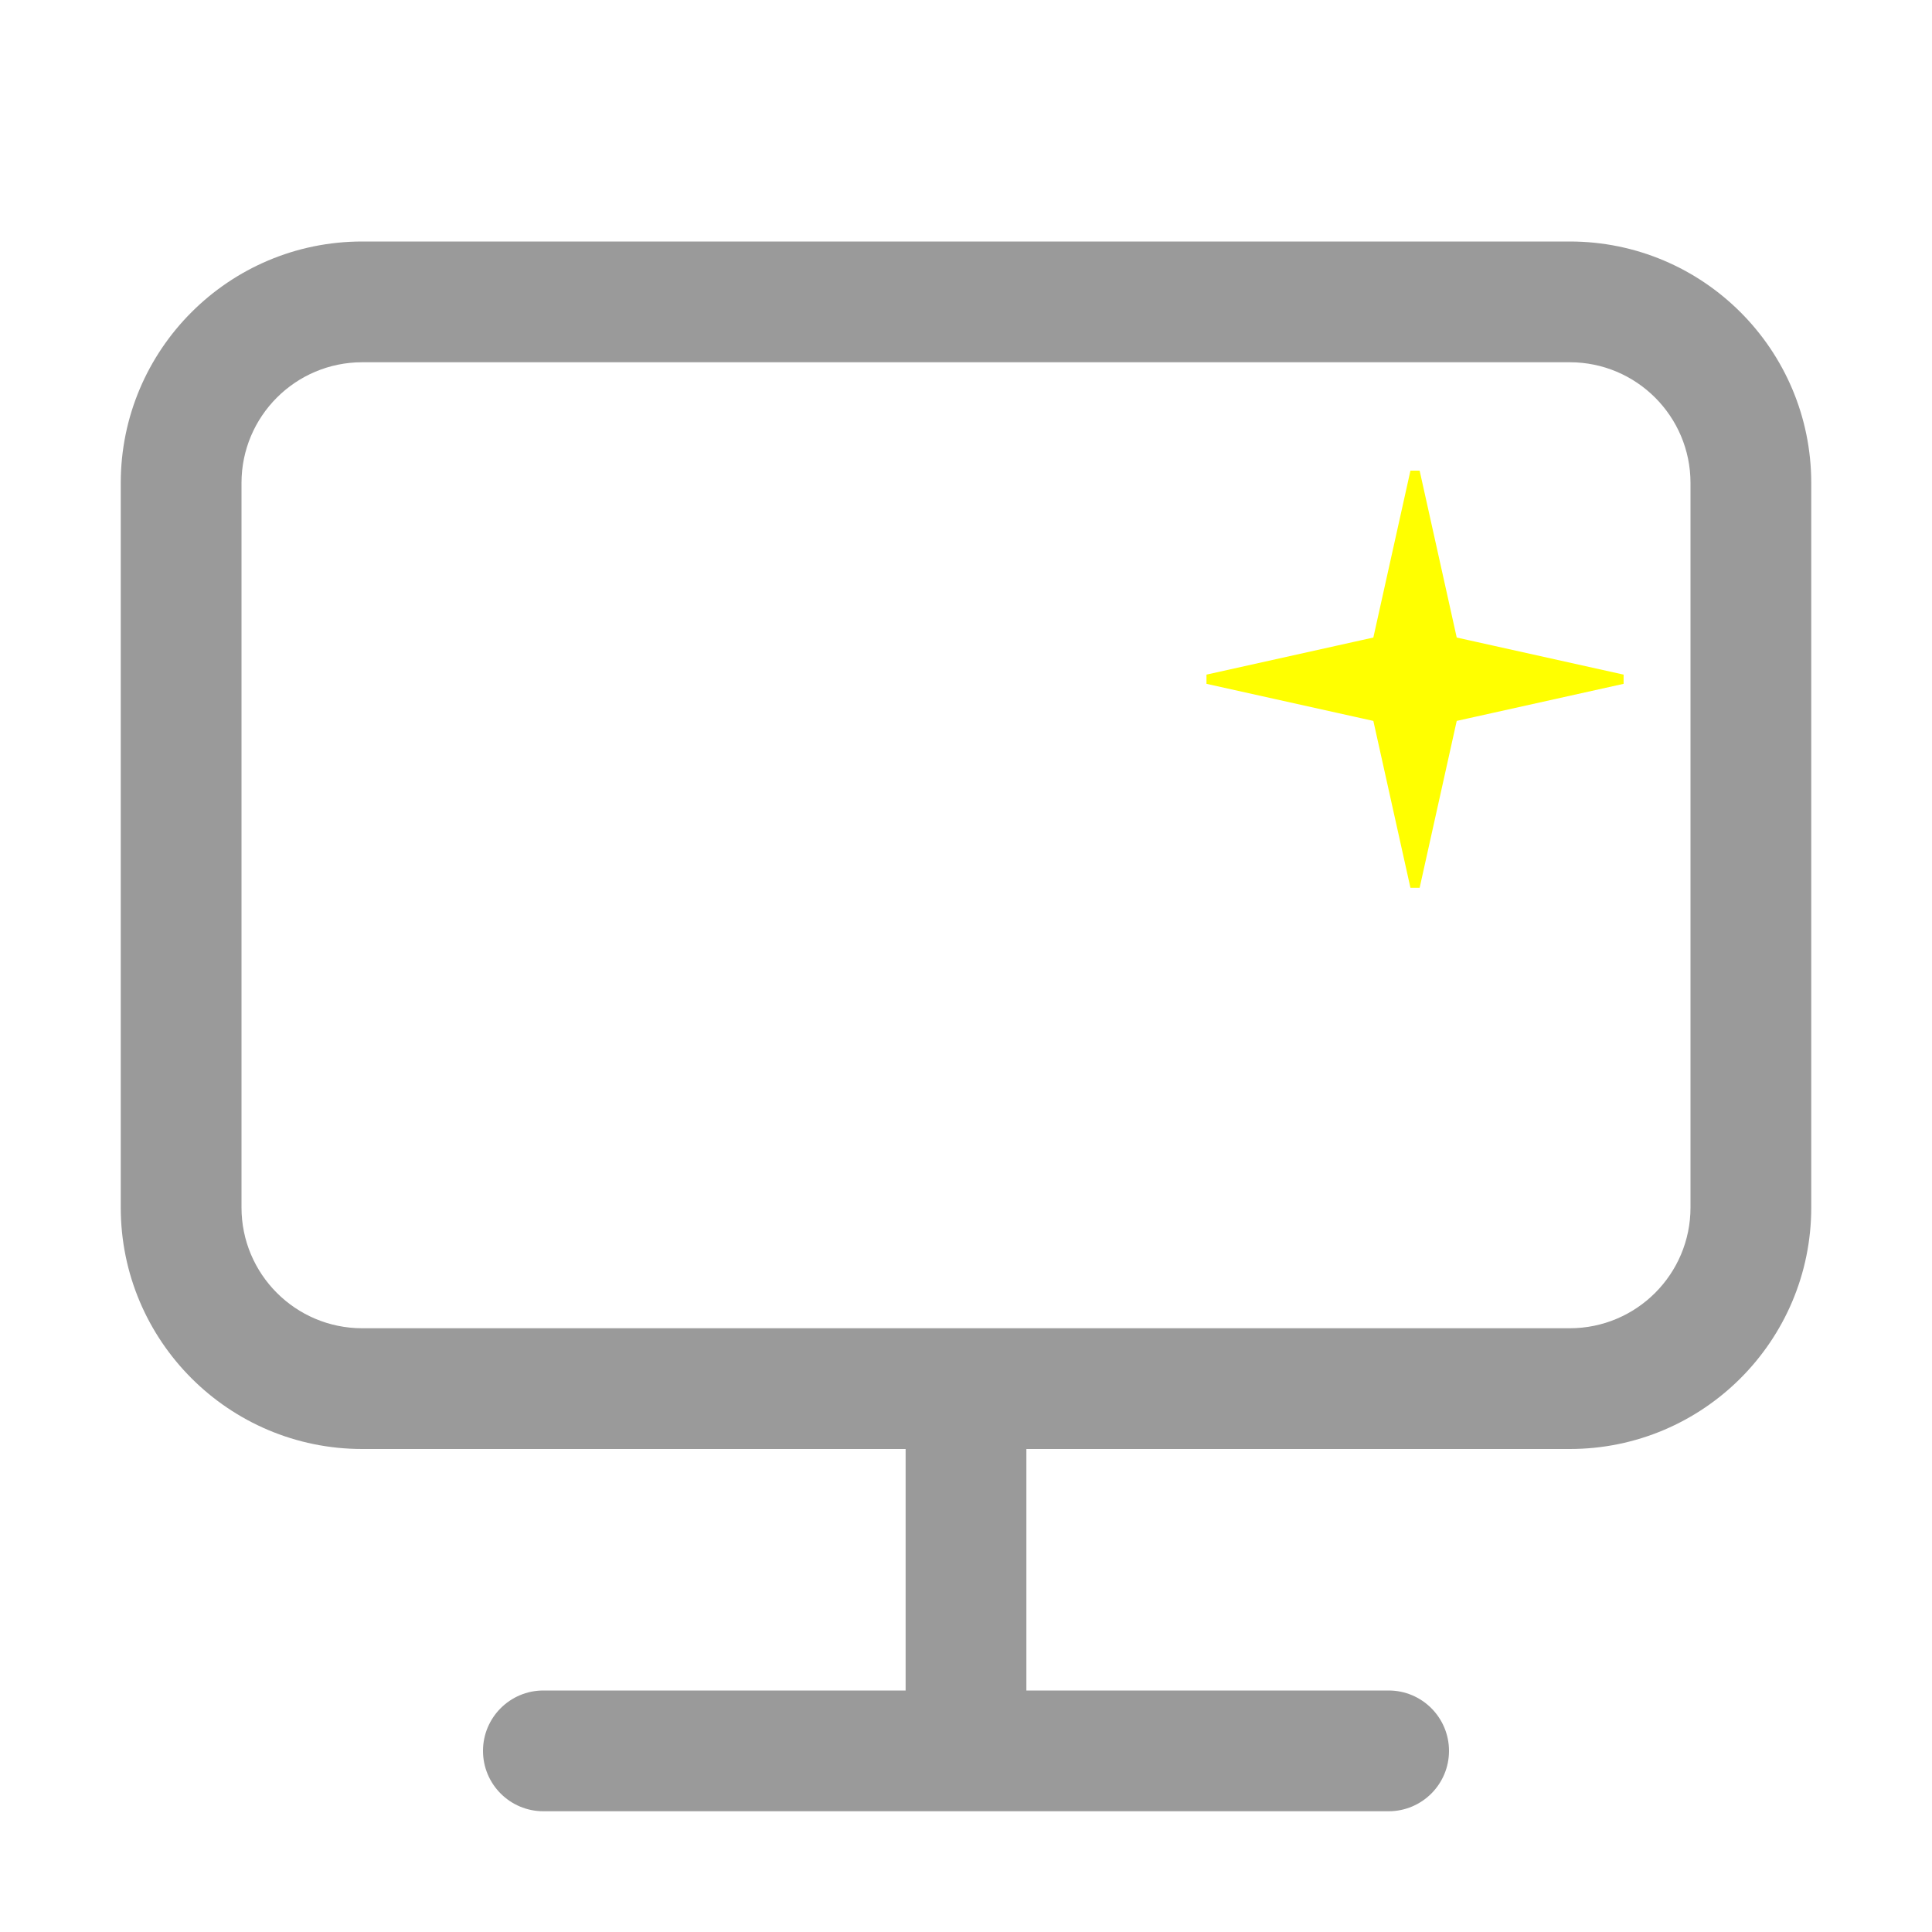
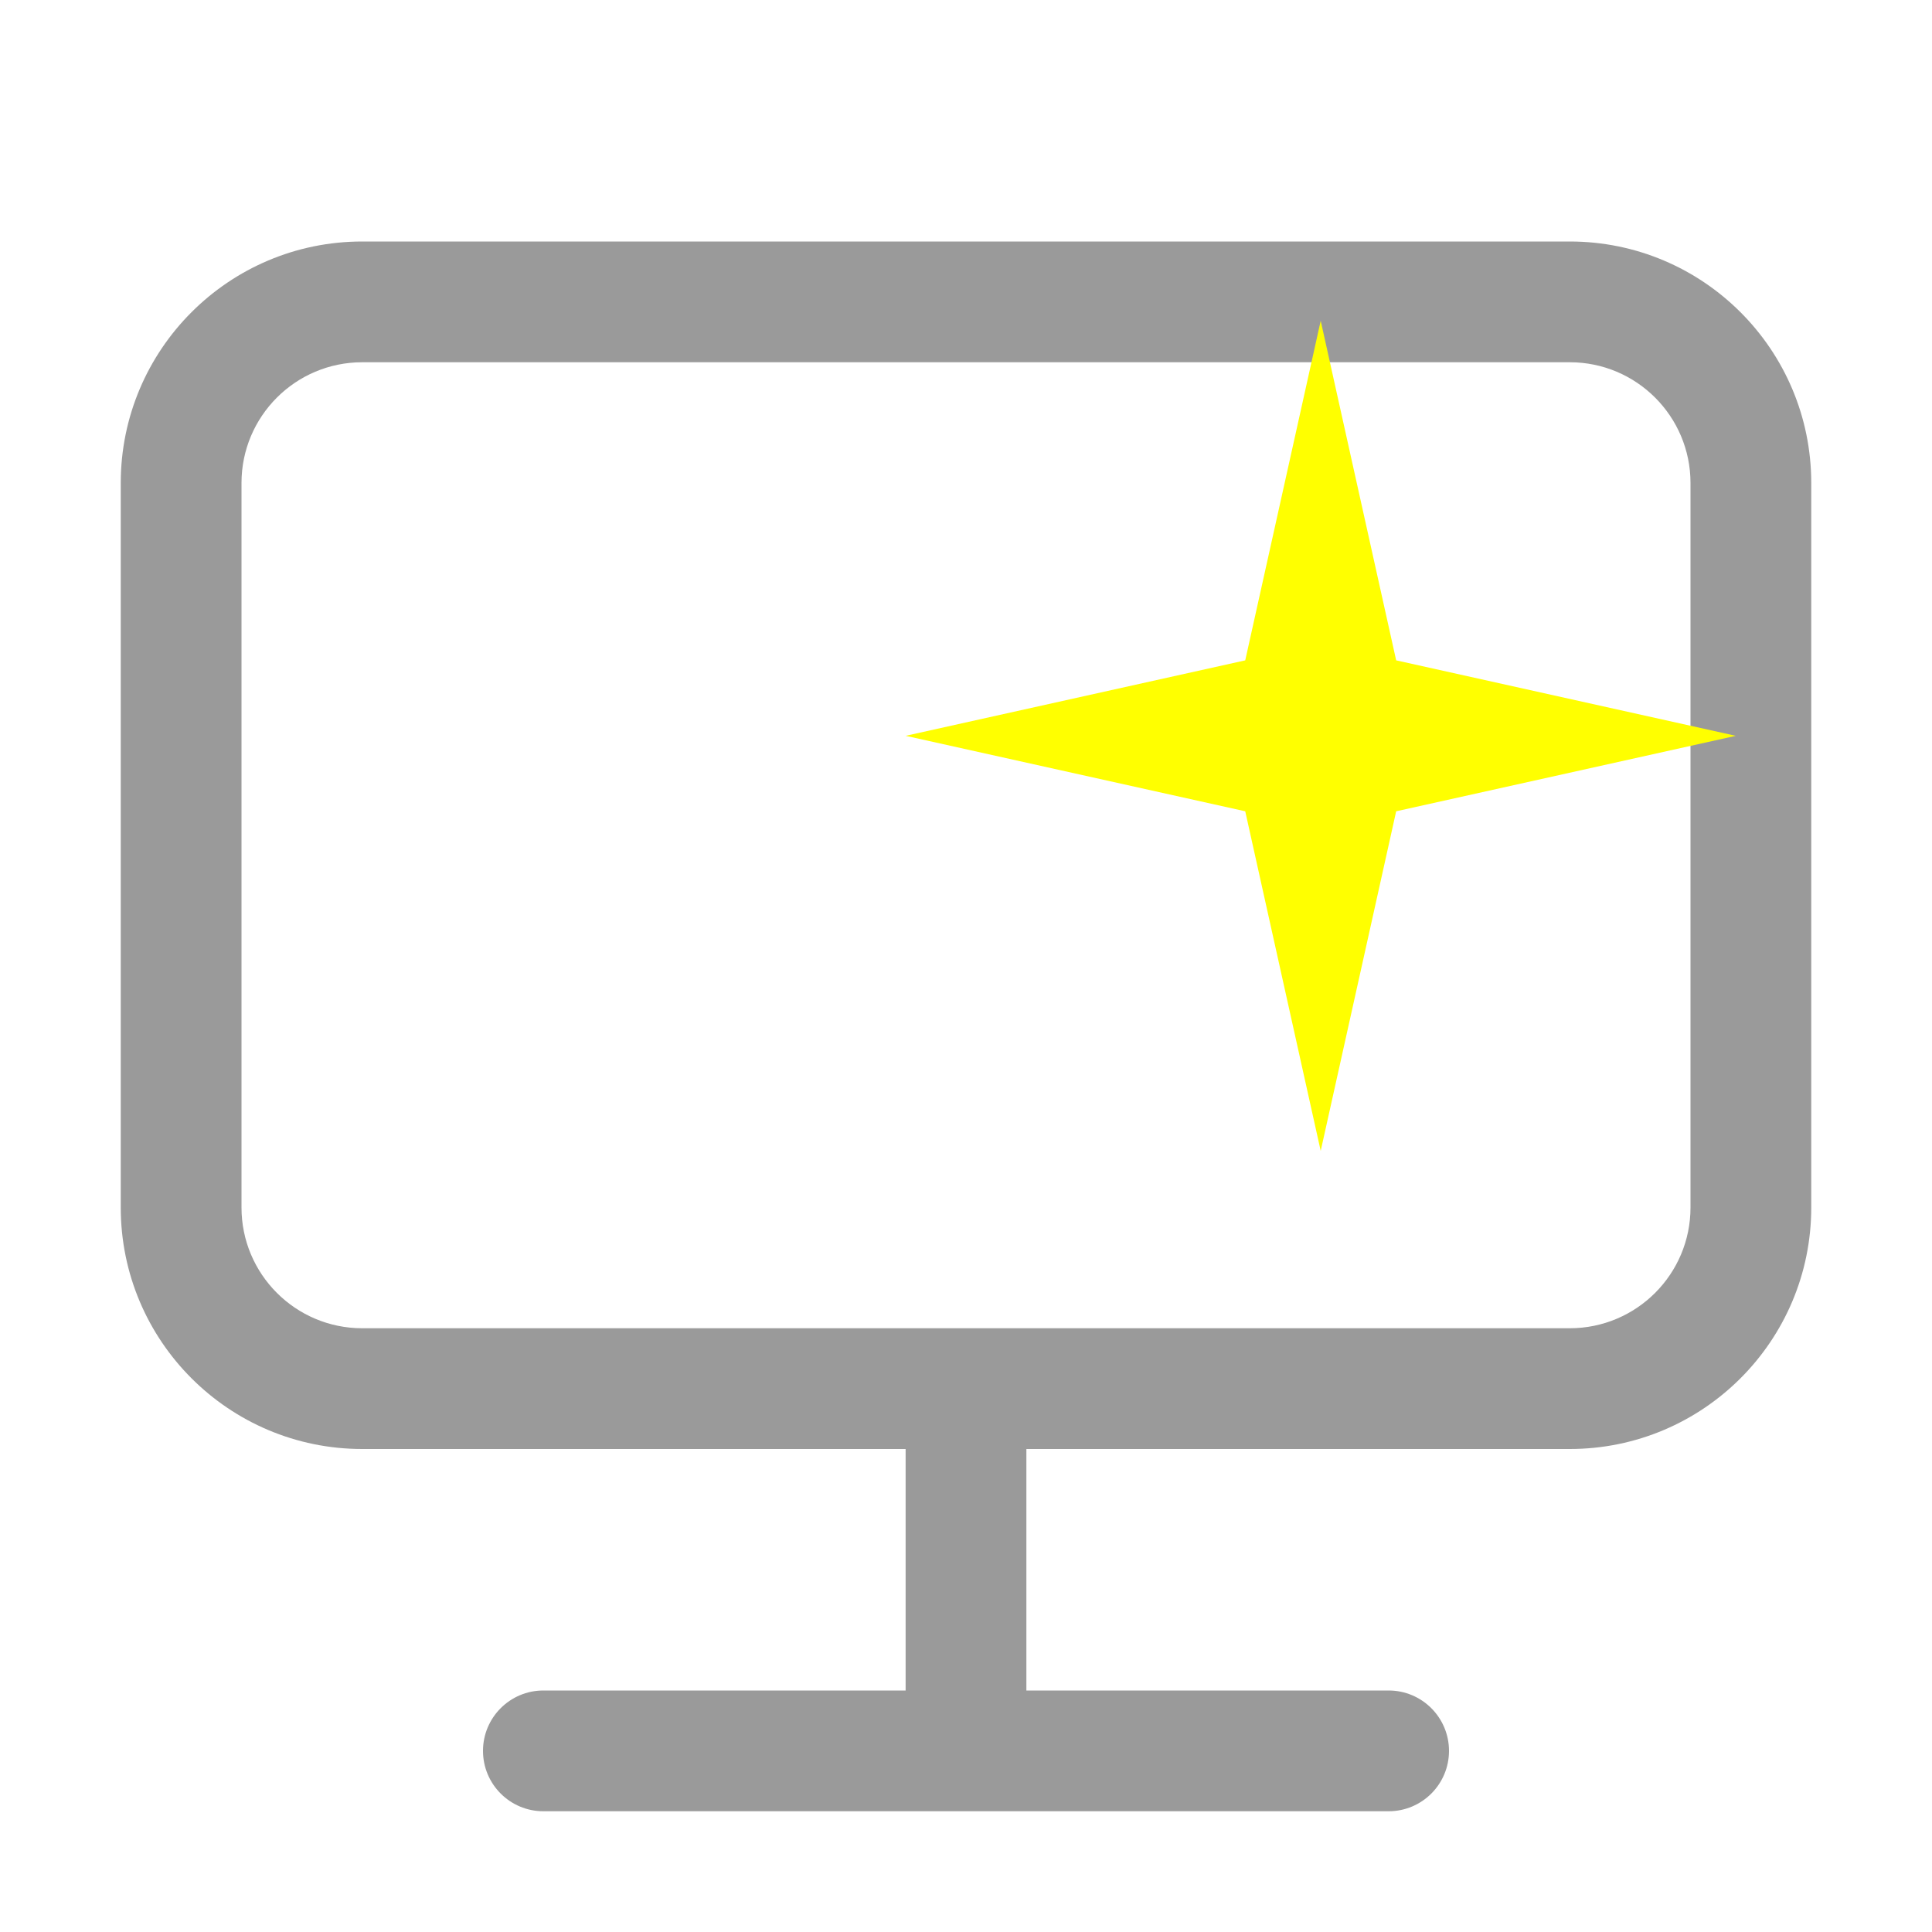
<svg xmlns="http://www.w3.org/2000/svg" width="800px" height="800px" viewBox="0 0 1024 1024">
  <path fill="#9A9A9A" d="M544 768v128h192a32 32 0 1 1 0 64H288a32 32 0 1 1 0-64h192V768H192A128 128 0 0 1 64 640V256a128 128 0 0 1 128-128h640a128 128 0 0 1 128 128v384a128 128 0 0 1-128 128H544zM192 192a64 64 0 0 0-64 64v384a64 64 0 0 0 64 64h640a64 64 0 0 0 64-64V256a64 64 0 0 0-64-64H192z" />
-   <path fill="#FFFF00FF" stroke="#FFFF00" stroke-width="5" d="M750 250                       l20 90 l90 20                       l-90 20 l-20 90                       l-20 -90 l-90 -20                       l90 -20 z">
-     <animate attributeName="opacity" values="0;1;0" dur="2s" repeatCount="indefinite" />
-   </path>
+   <defs>
+     <g id="astar">
+       <path fill="#FFFF00" d="M0 -90 l20 90 l90 20 l-90 20 l-20 90 l-20 -90 l-90 -20 l90 -20 z" />
+     </g>
+   </defs>
+   <g transform="translate(700, 350)">
+     <g>
+       <use href="#astar" x="0" y="0" transform="scale(2)" />
+       <animateTransform attributeName="transform" type="rotate" from="0" to="360" dur="4s" repeatCount="indefinite" />
+       <animate attributeName="opacity" values="0;1;0" dur="2s" repeatCount="indefinite" />
+     </g>
+   </g>
</svg>
